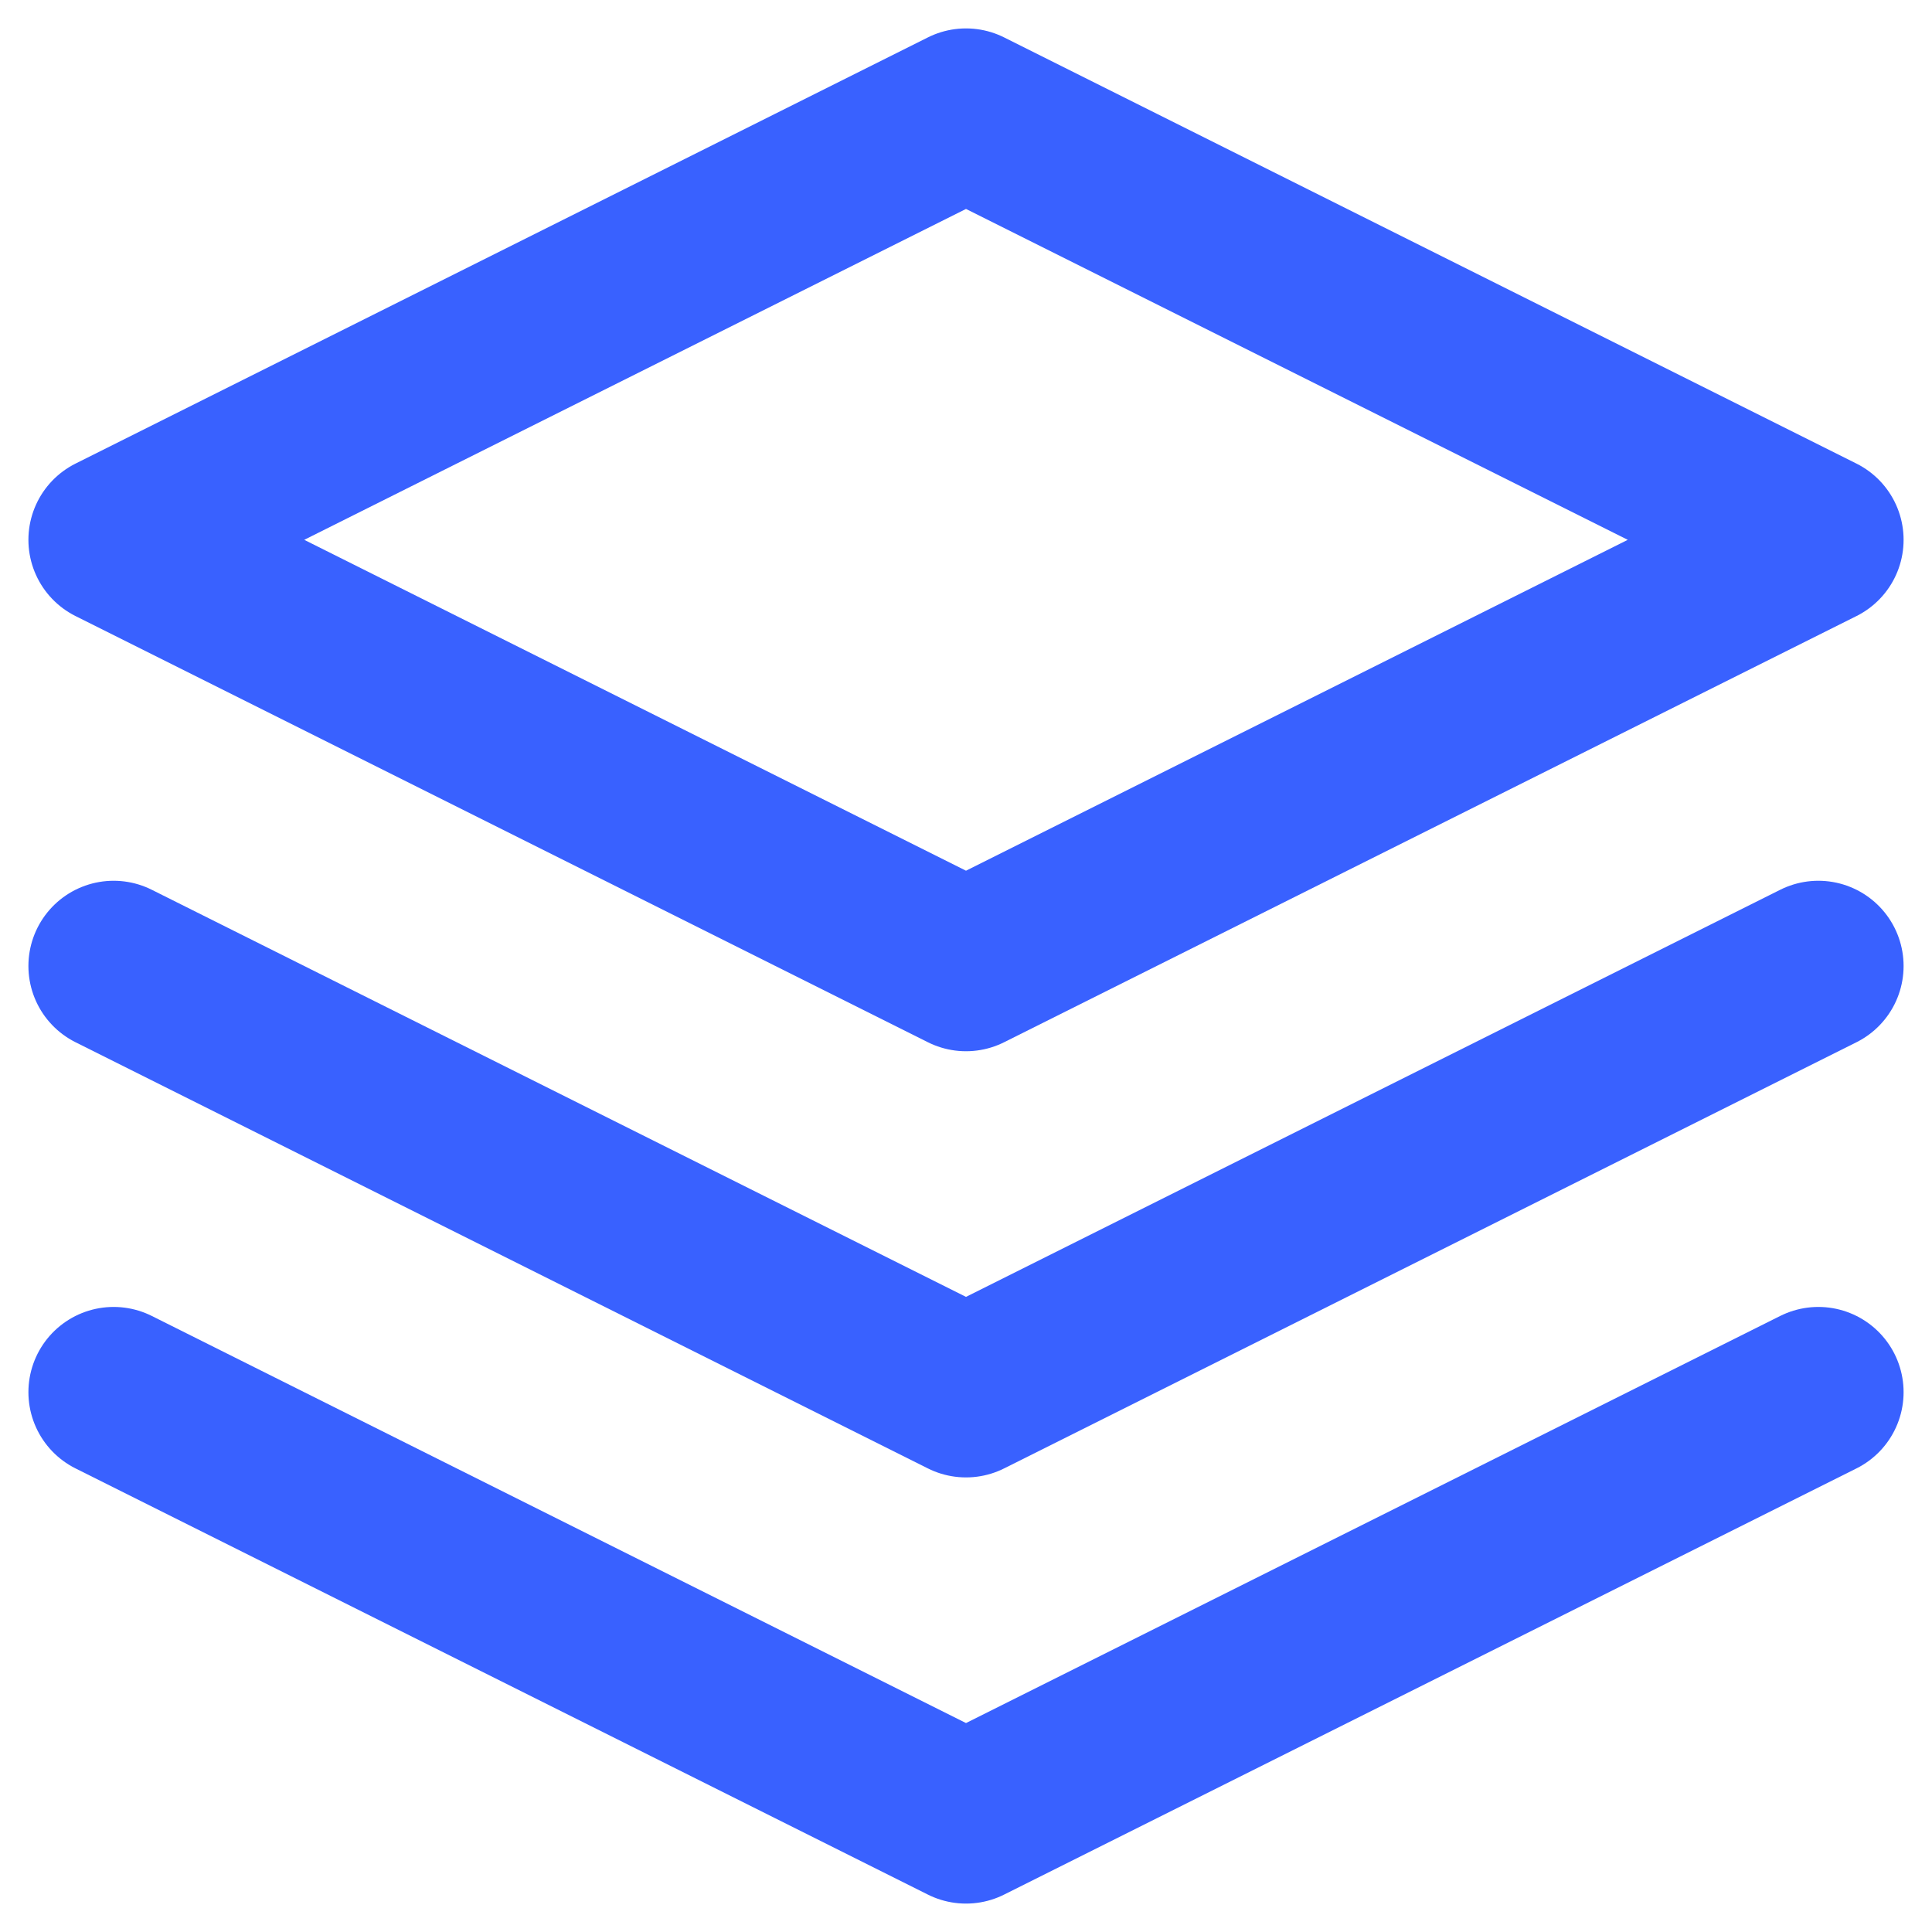
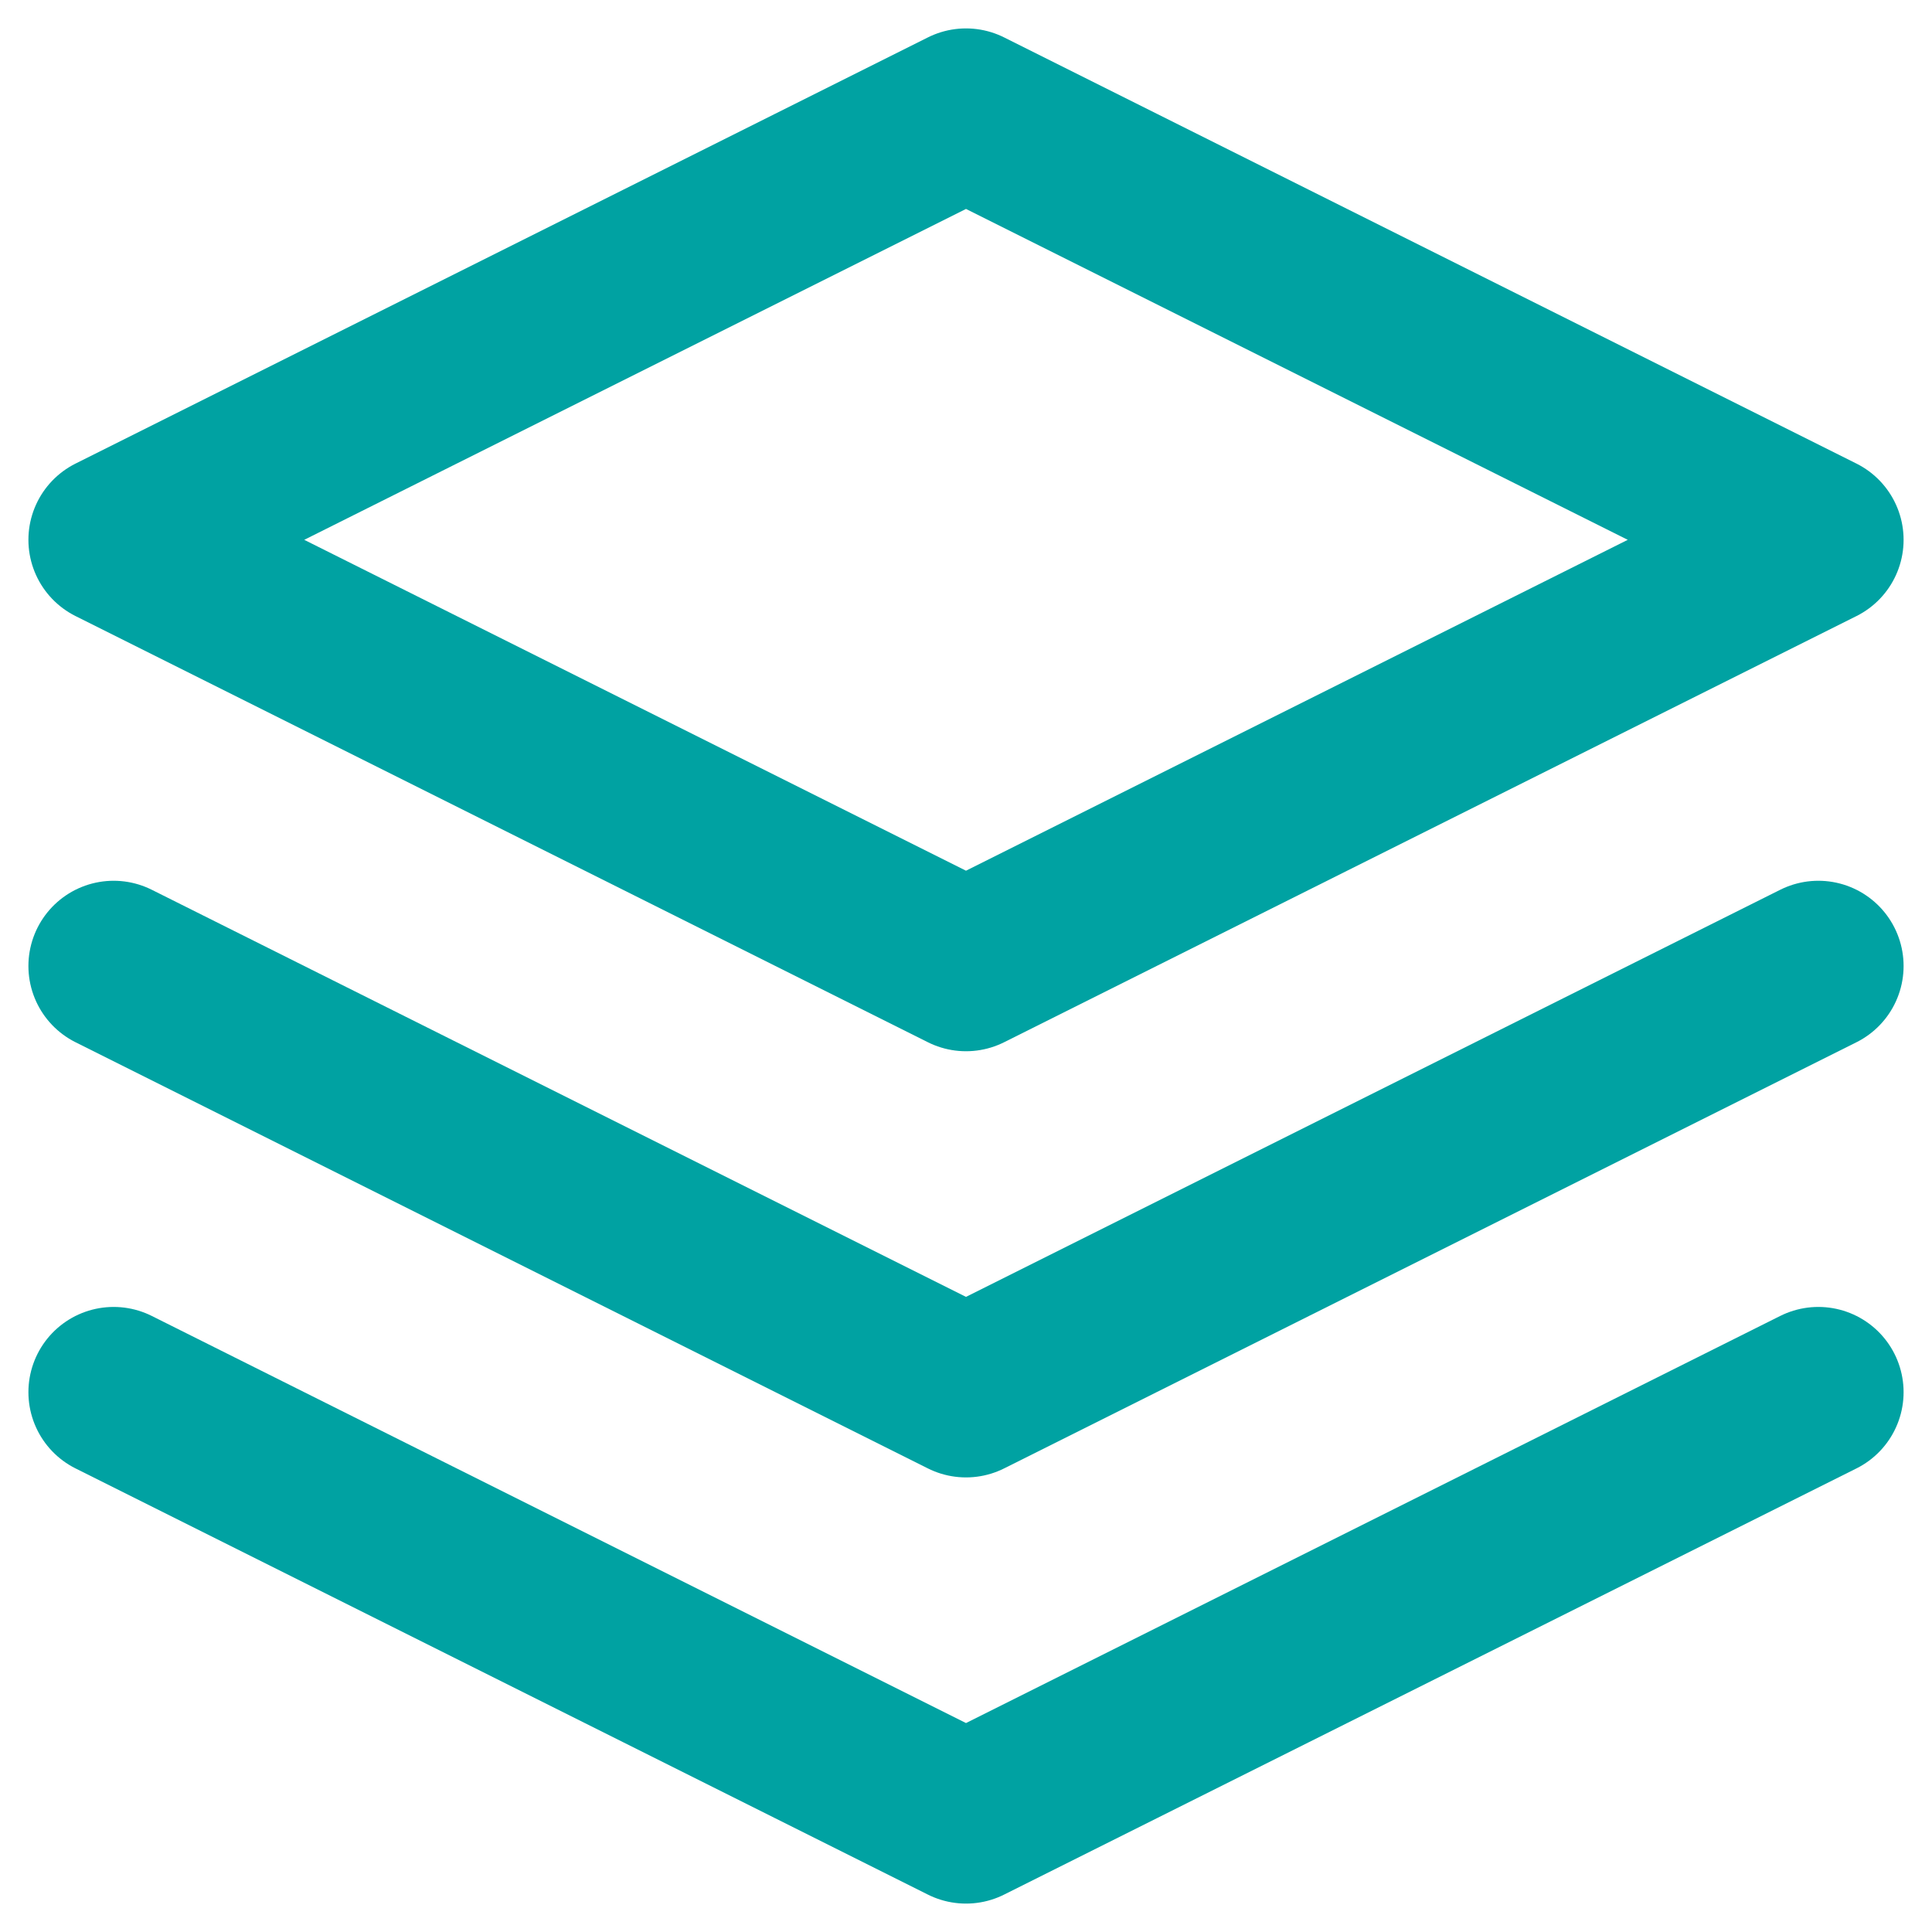
<svg xmlns="http://www.w3.org/2000/svg" width="34px" height="34px" viewBox="0 0 34 34" version="1.1">
  <defs />
  <g id="Page-1" stroke="none" stroke-width="1" fill="none" fill-rule="evenodd" stroke-linecap="round" stroke-linejoin="round">
-     <g id="Desktop-HD-Copy-4" transform="translate(-669, -1445)" stroke="#3961FF" stroke-width="3">
+     <g id="Desktop-HD-Copy-4" transform="translate(-669, -1445)" stroke="#00A2A2" stroke-width="3">
      <g id="Group-7" transform="translate(31, 982)">
        <g id="Group-6">
          <g id="layers" transform="translate(640, 465)">
            <polygon id="Shape" points="15 0 0 7.5 15 15 30 7.5" />
            <polyline id="Shape" points="0 22.5 15 30 30 22.5" />
            <polyline id="Shape" points="0 15 15 22.5 30 15" />
          </g>
        </g>
      </g>
    </g>
  </g>
</svg>
